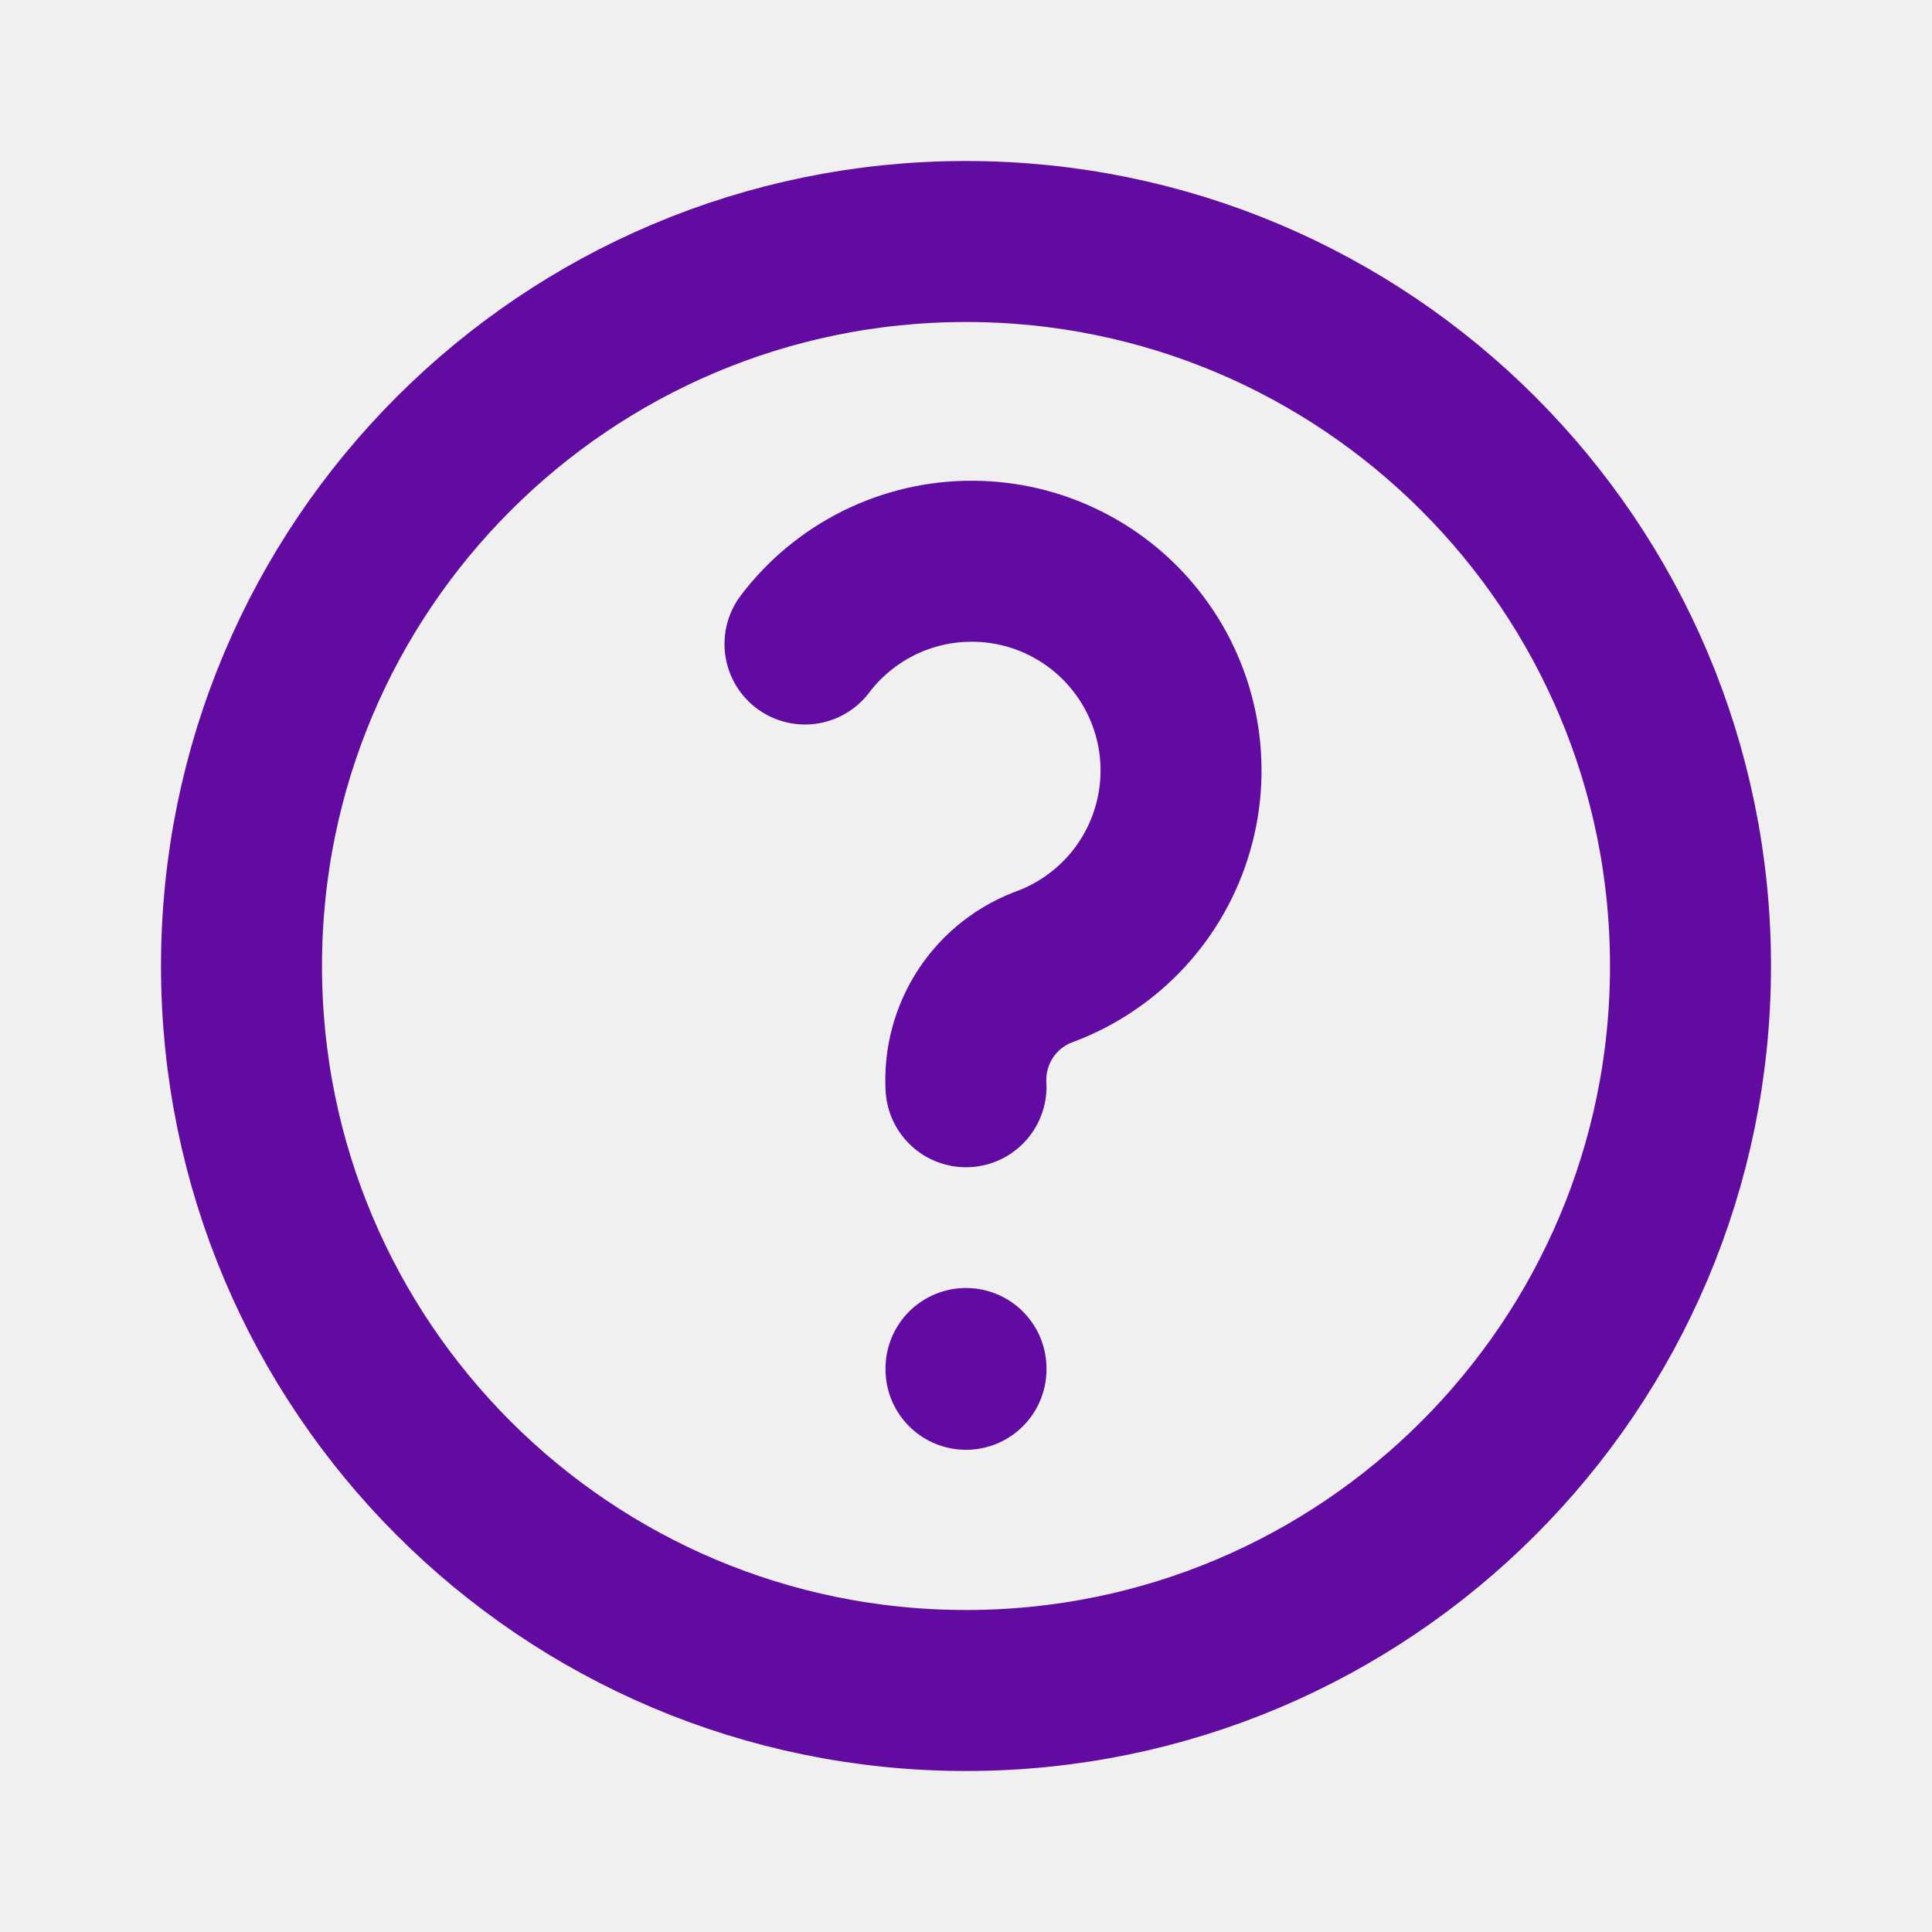
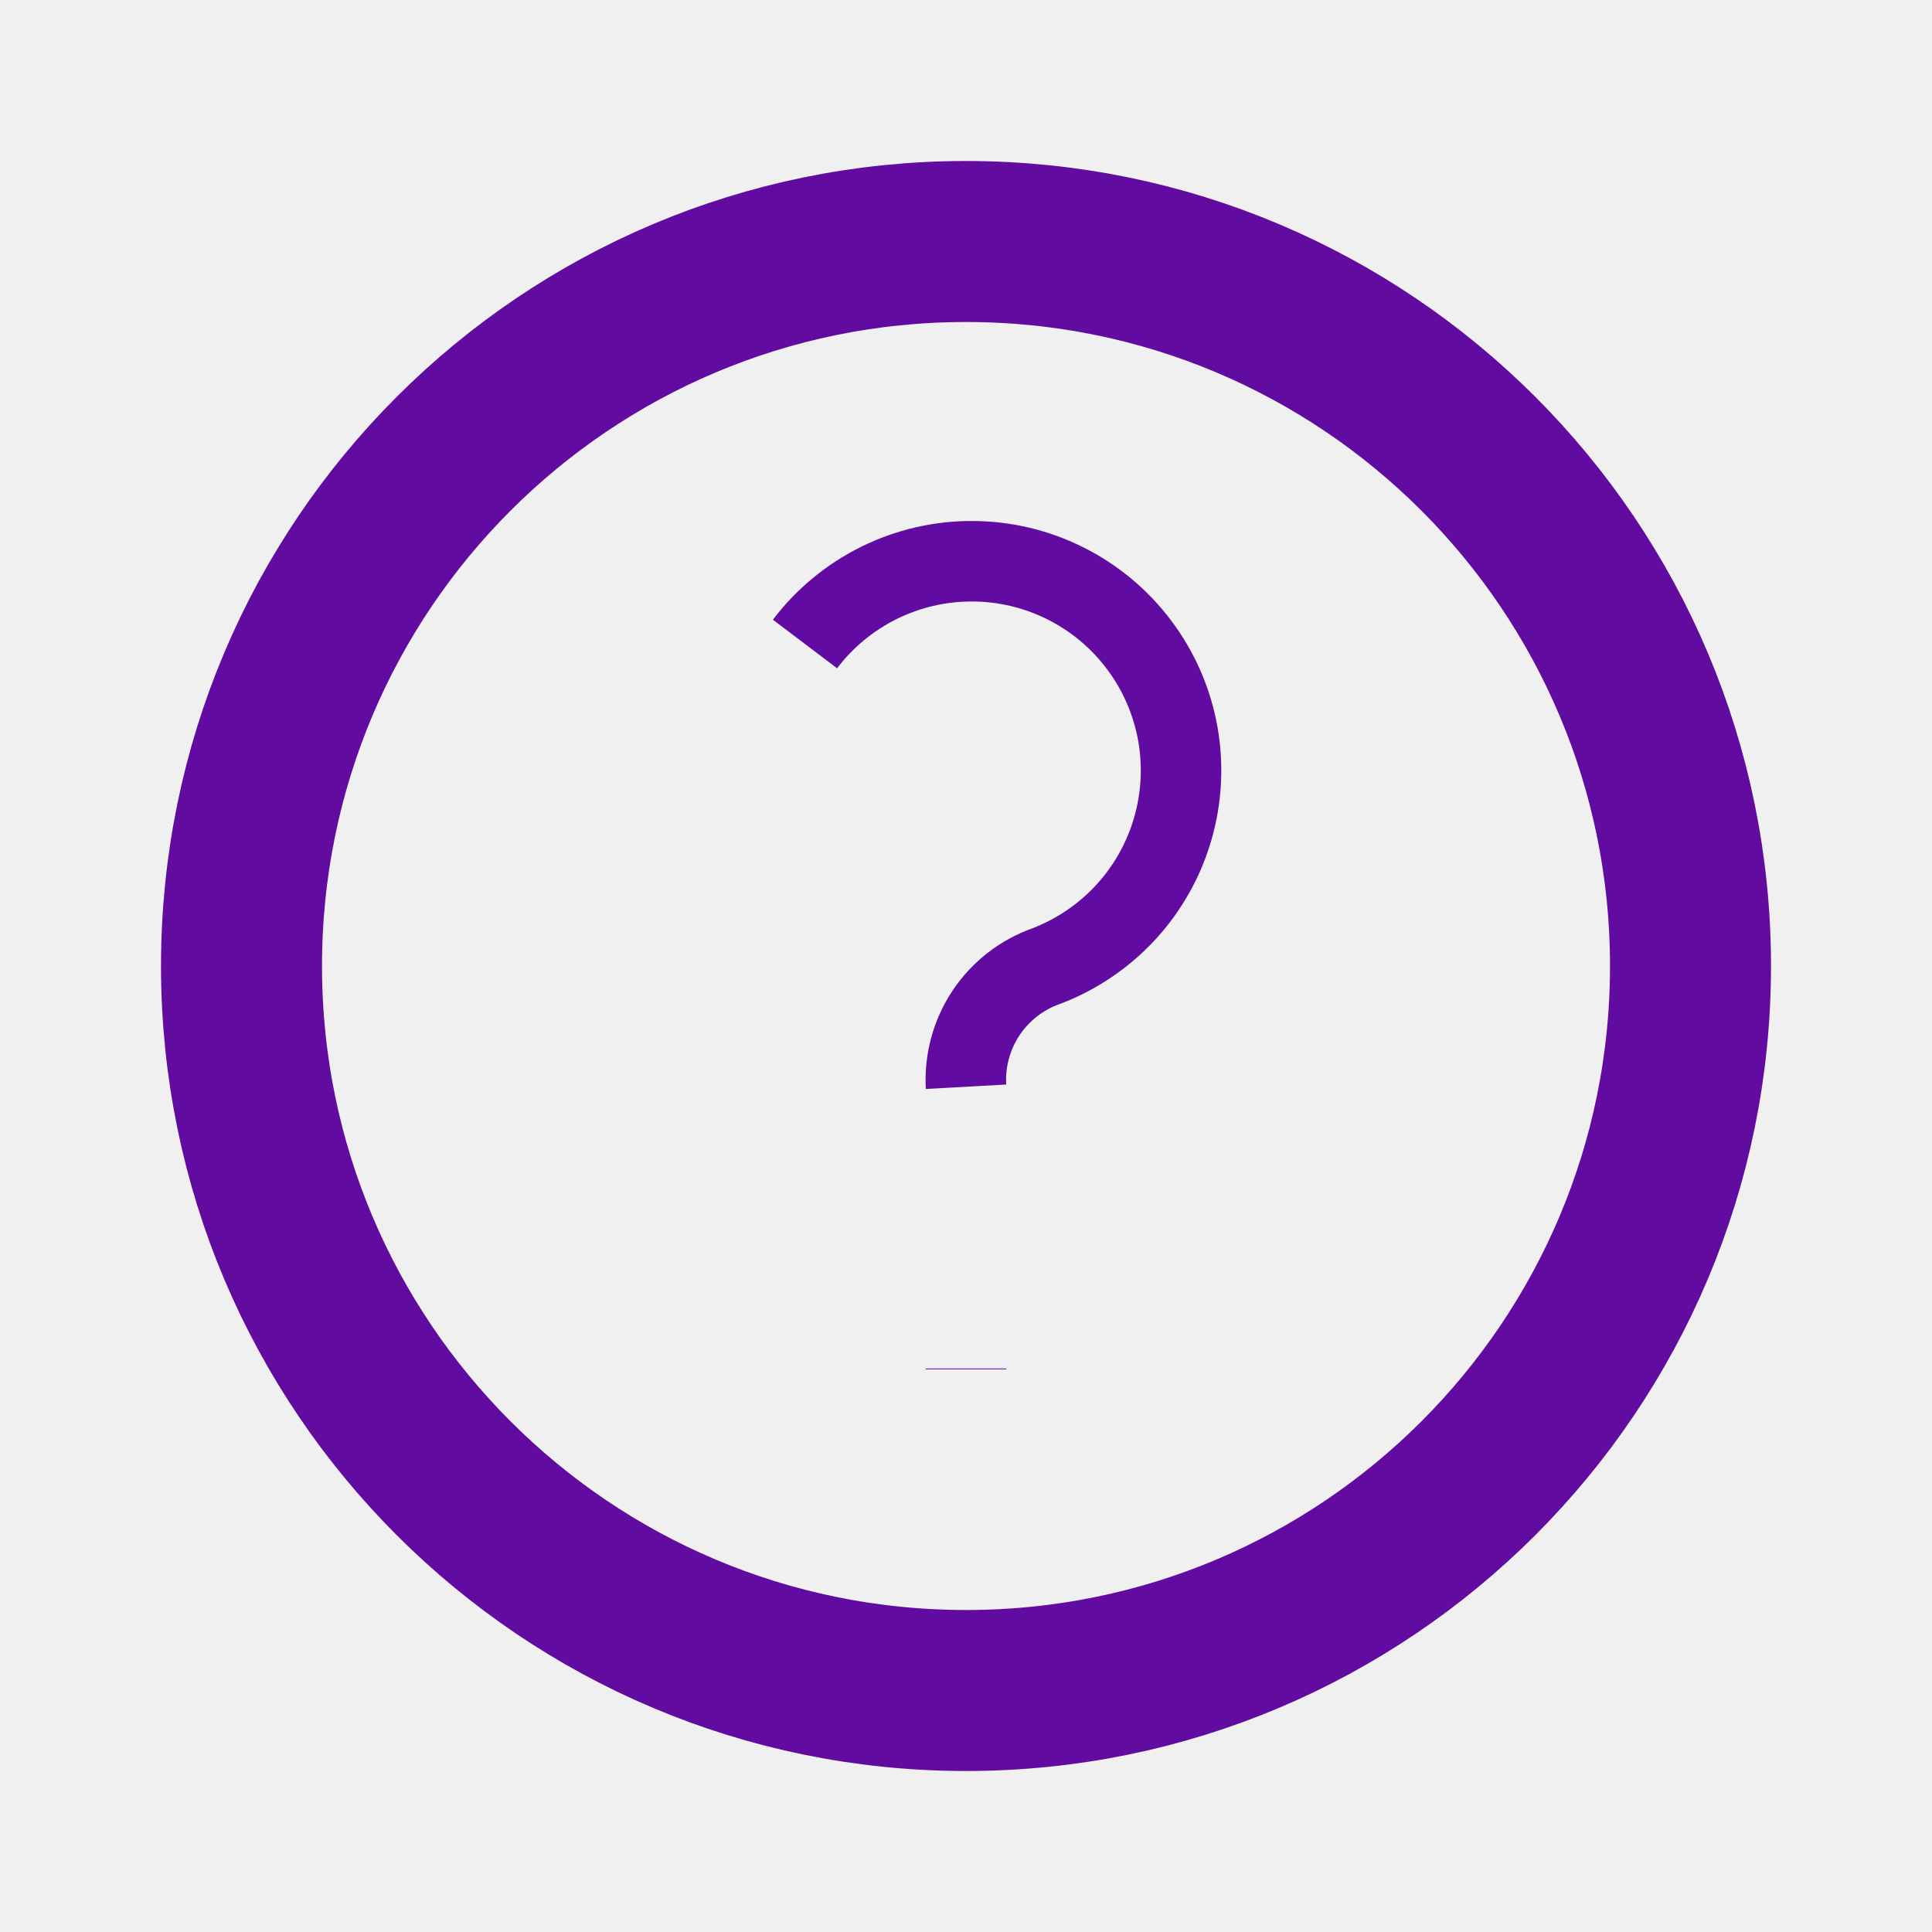
<svg xmlns="http://www.w3.org/2000/svg" width="24" height="24" viewBox="0 0 24 24" fill="none">
-   <g clip-path="url(#clip0_73_913)">
-     <path d="M12 21C16.971 21 21 16.971 21 12C21 7.029 16.971 3 12 3C7.029 3 3 7.029 3 12C3 16.971 7.029 21 12 21Z" stroke="#610BA1" stroke-width="2" stroke-linecap="round" stroke-linejoin="round" />
-     <path d="M12 17V17.01" stroke="#610BA2" stroke-width="2" stroke-linecap="round" stroke-linejoin="round" />
-     <path d="M12 13.5C11.982 13.175 12.069 12.854 12.249 12.583C12.43 12.312 12.693 12.108 13 12C13.376 11.856 13.713 11.627 13.986 11.331C14.258 11.035 14.458 10.679 14.569 10.293C14.681 9.906 14.701 9.499 14.629 9.103C14.556 8.707 14.393 8.333 14.151 8.012C13.91 7.69 13.597 7.428 13.237 7.248C12.878 7.067 12.481 6.973 12.079 6.972C11.676 6.97 11.279 7.063 10.918 7.241C10.558 7.42 10.243 7.679 10 8" stroke="#610BA2" stroke-width="2" stroke-linecap="round" stroke-linejoin="round" />
+   <g clipPath="url(#clip0_73_913)">
+     <path d="M12 21C16.971 21 21 16.971 21 12C21 7.029 16.971 3 12 3C7.029 3 3 7.029 3 12C3 16.971 7.029 21 12 21Z" stroke="#610BA1" stroke-width="2" strokeLinecap="round" strokeLinejoin="round" />
+     <path d="M12 17V17.01" stroke="#610BA2" strokeWidth="2" strokeLinecap="round" strokeLinejoin="round" />
+     <path d="M12 13.5C11.982 13.175 12.069 12.854 12.249 12.583C12.43 12.312 12.693 12.108 13 12C13.376 11.856 13.713 11.627 13.986 11.331C14.258 11.035 14.458 10.679 14.569 10.293C14.681 9.906 14.701 9.499 14.629 9.103C14.556 8.707 14.393 8.333 14.151 8.012C13.91 7.69 13.597 7.428 13.237 7.248C12.878 7.067 12.481 6.973 12.079 6.972C11.676 6.97 11.279 7.063 10.918 7.241C10.558 7.42 10.243 7.679 10 8" stroke="#610BA2" strokeWidth="2" strokeLinecap="round" strokeLinejoin="round" />
  </g>
  <defs>
    <clipPath id="clip0_73_913">
      <rect width="24" height="24" fill="white" />
    </clipPath>
  </defs>
</svg>
